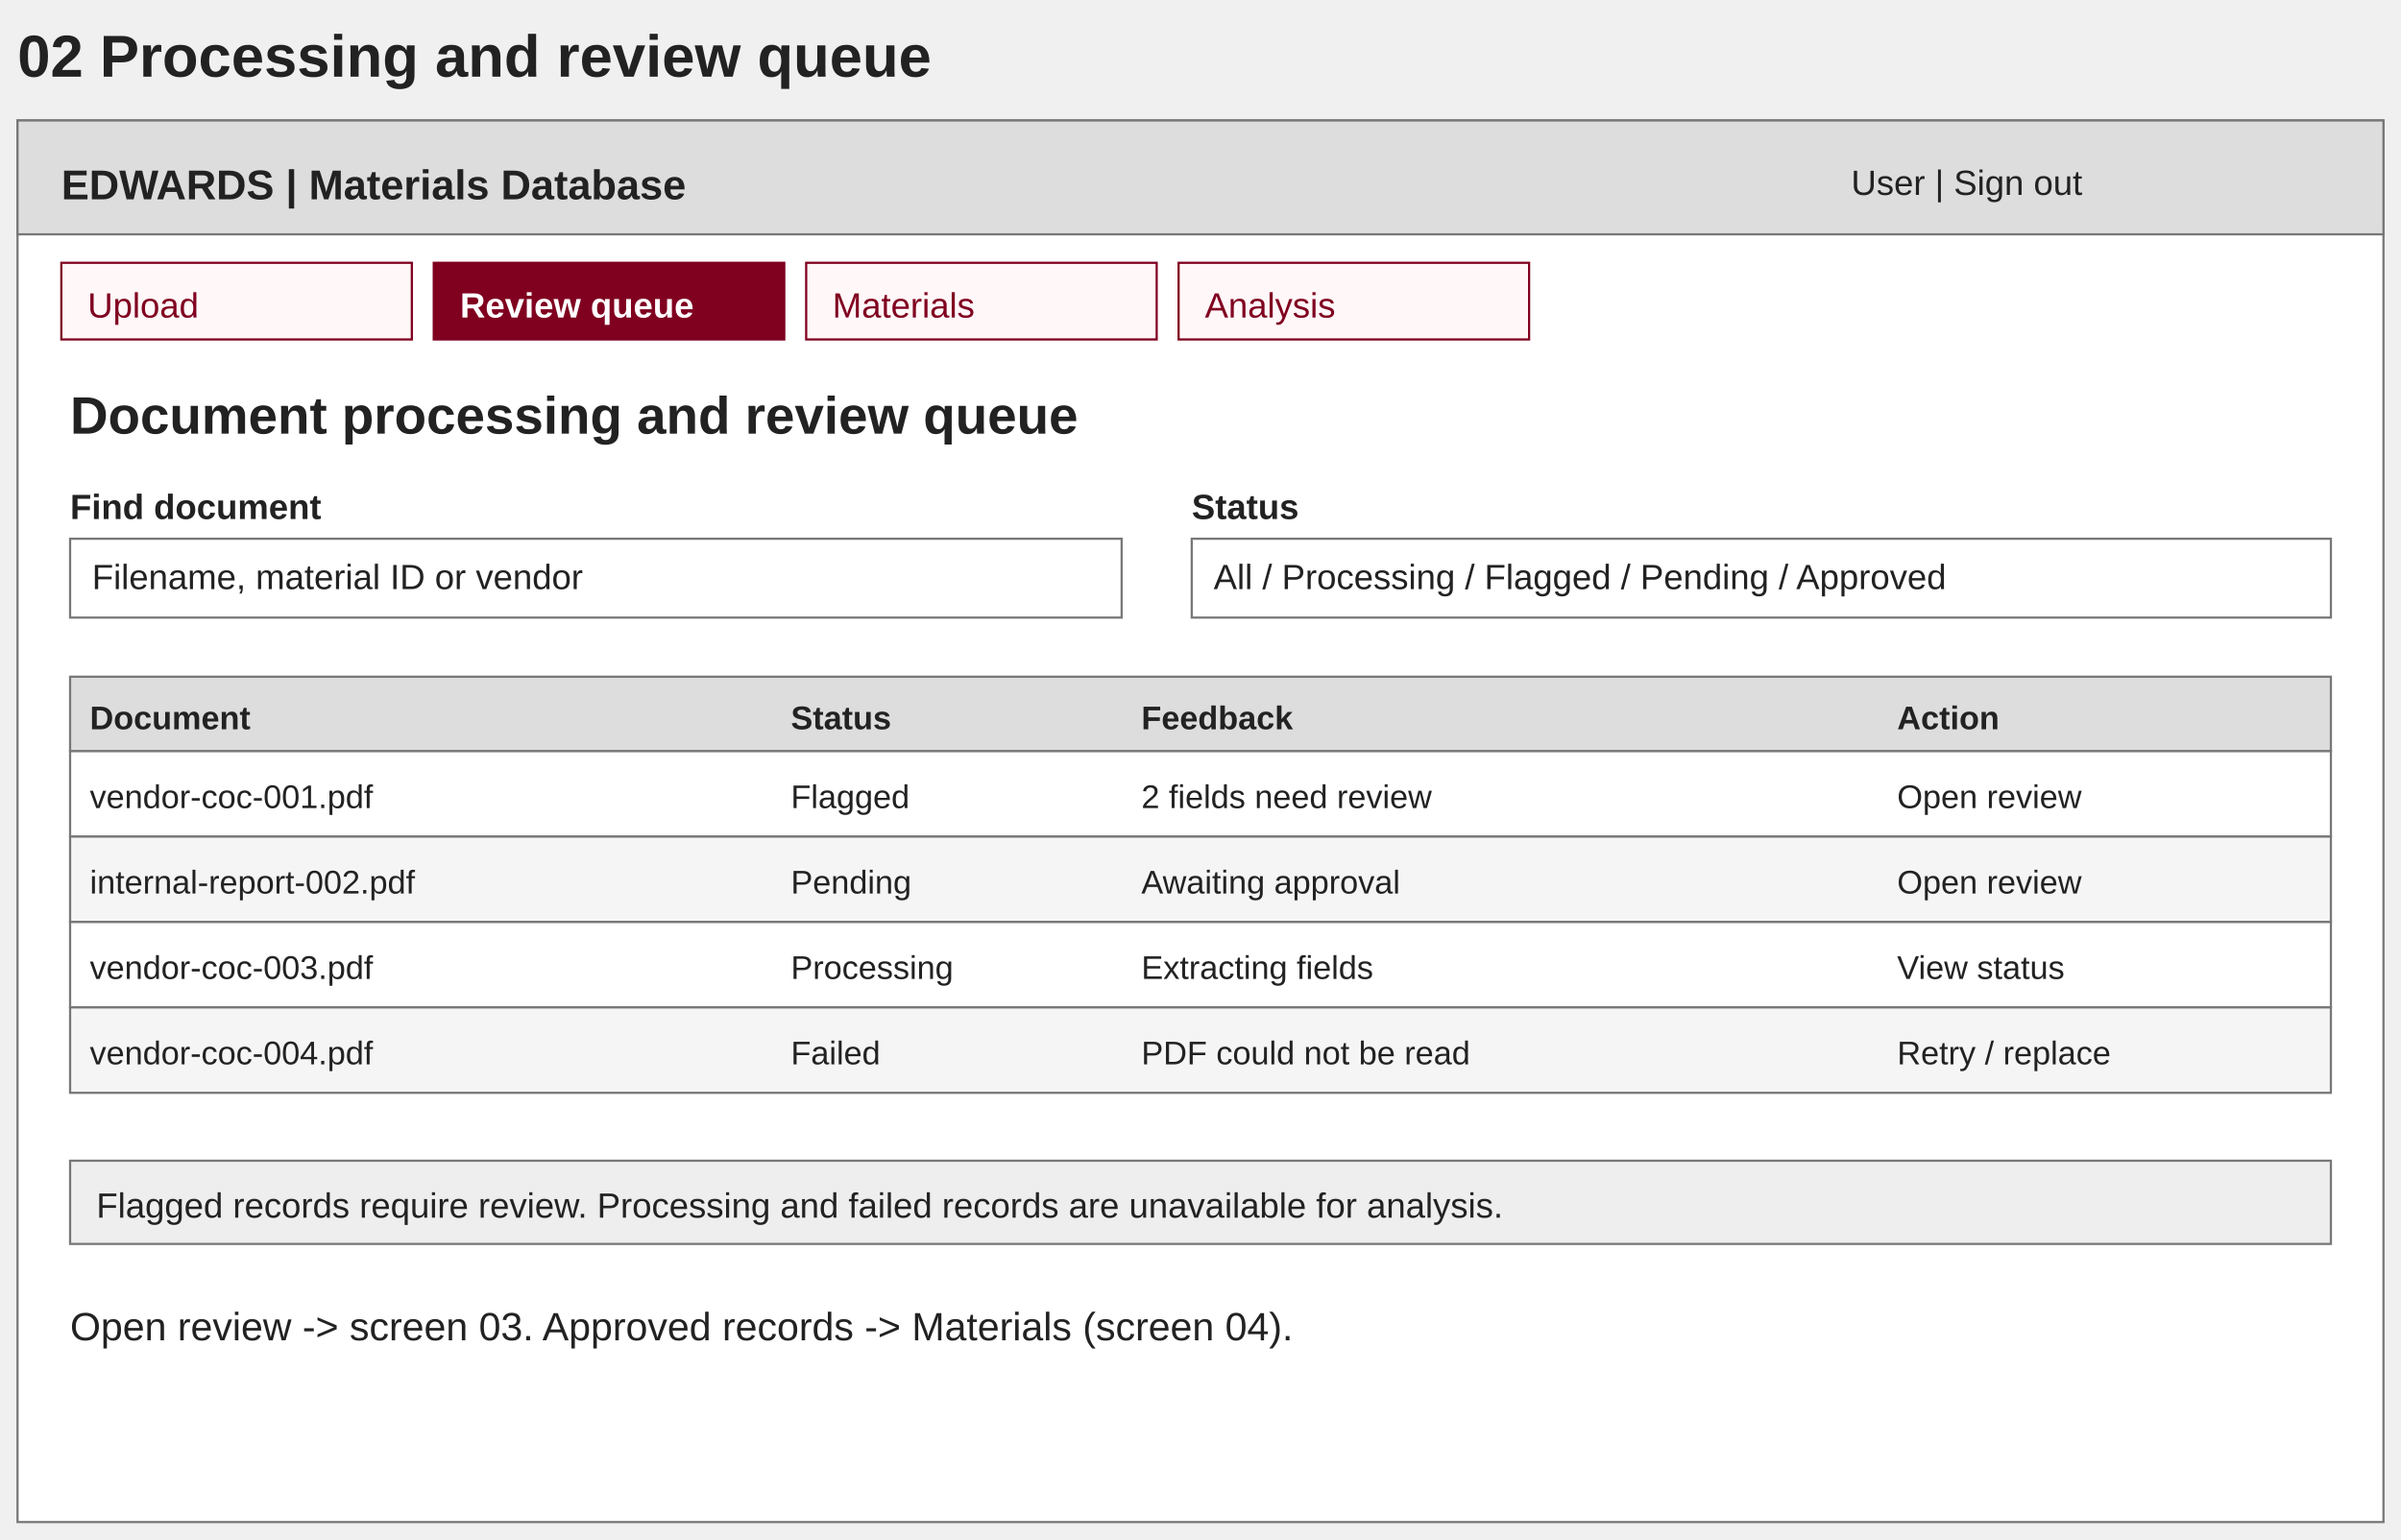
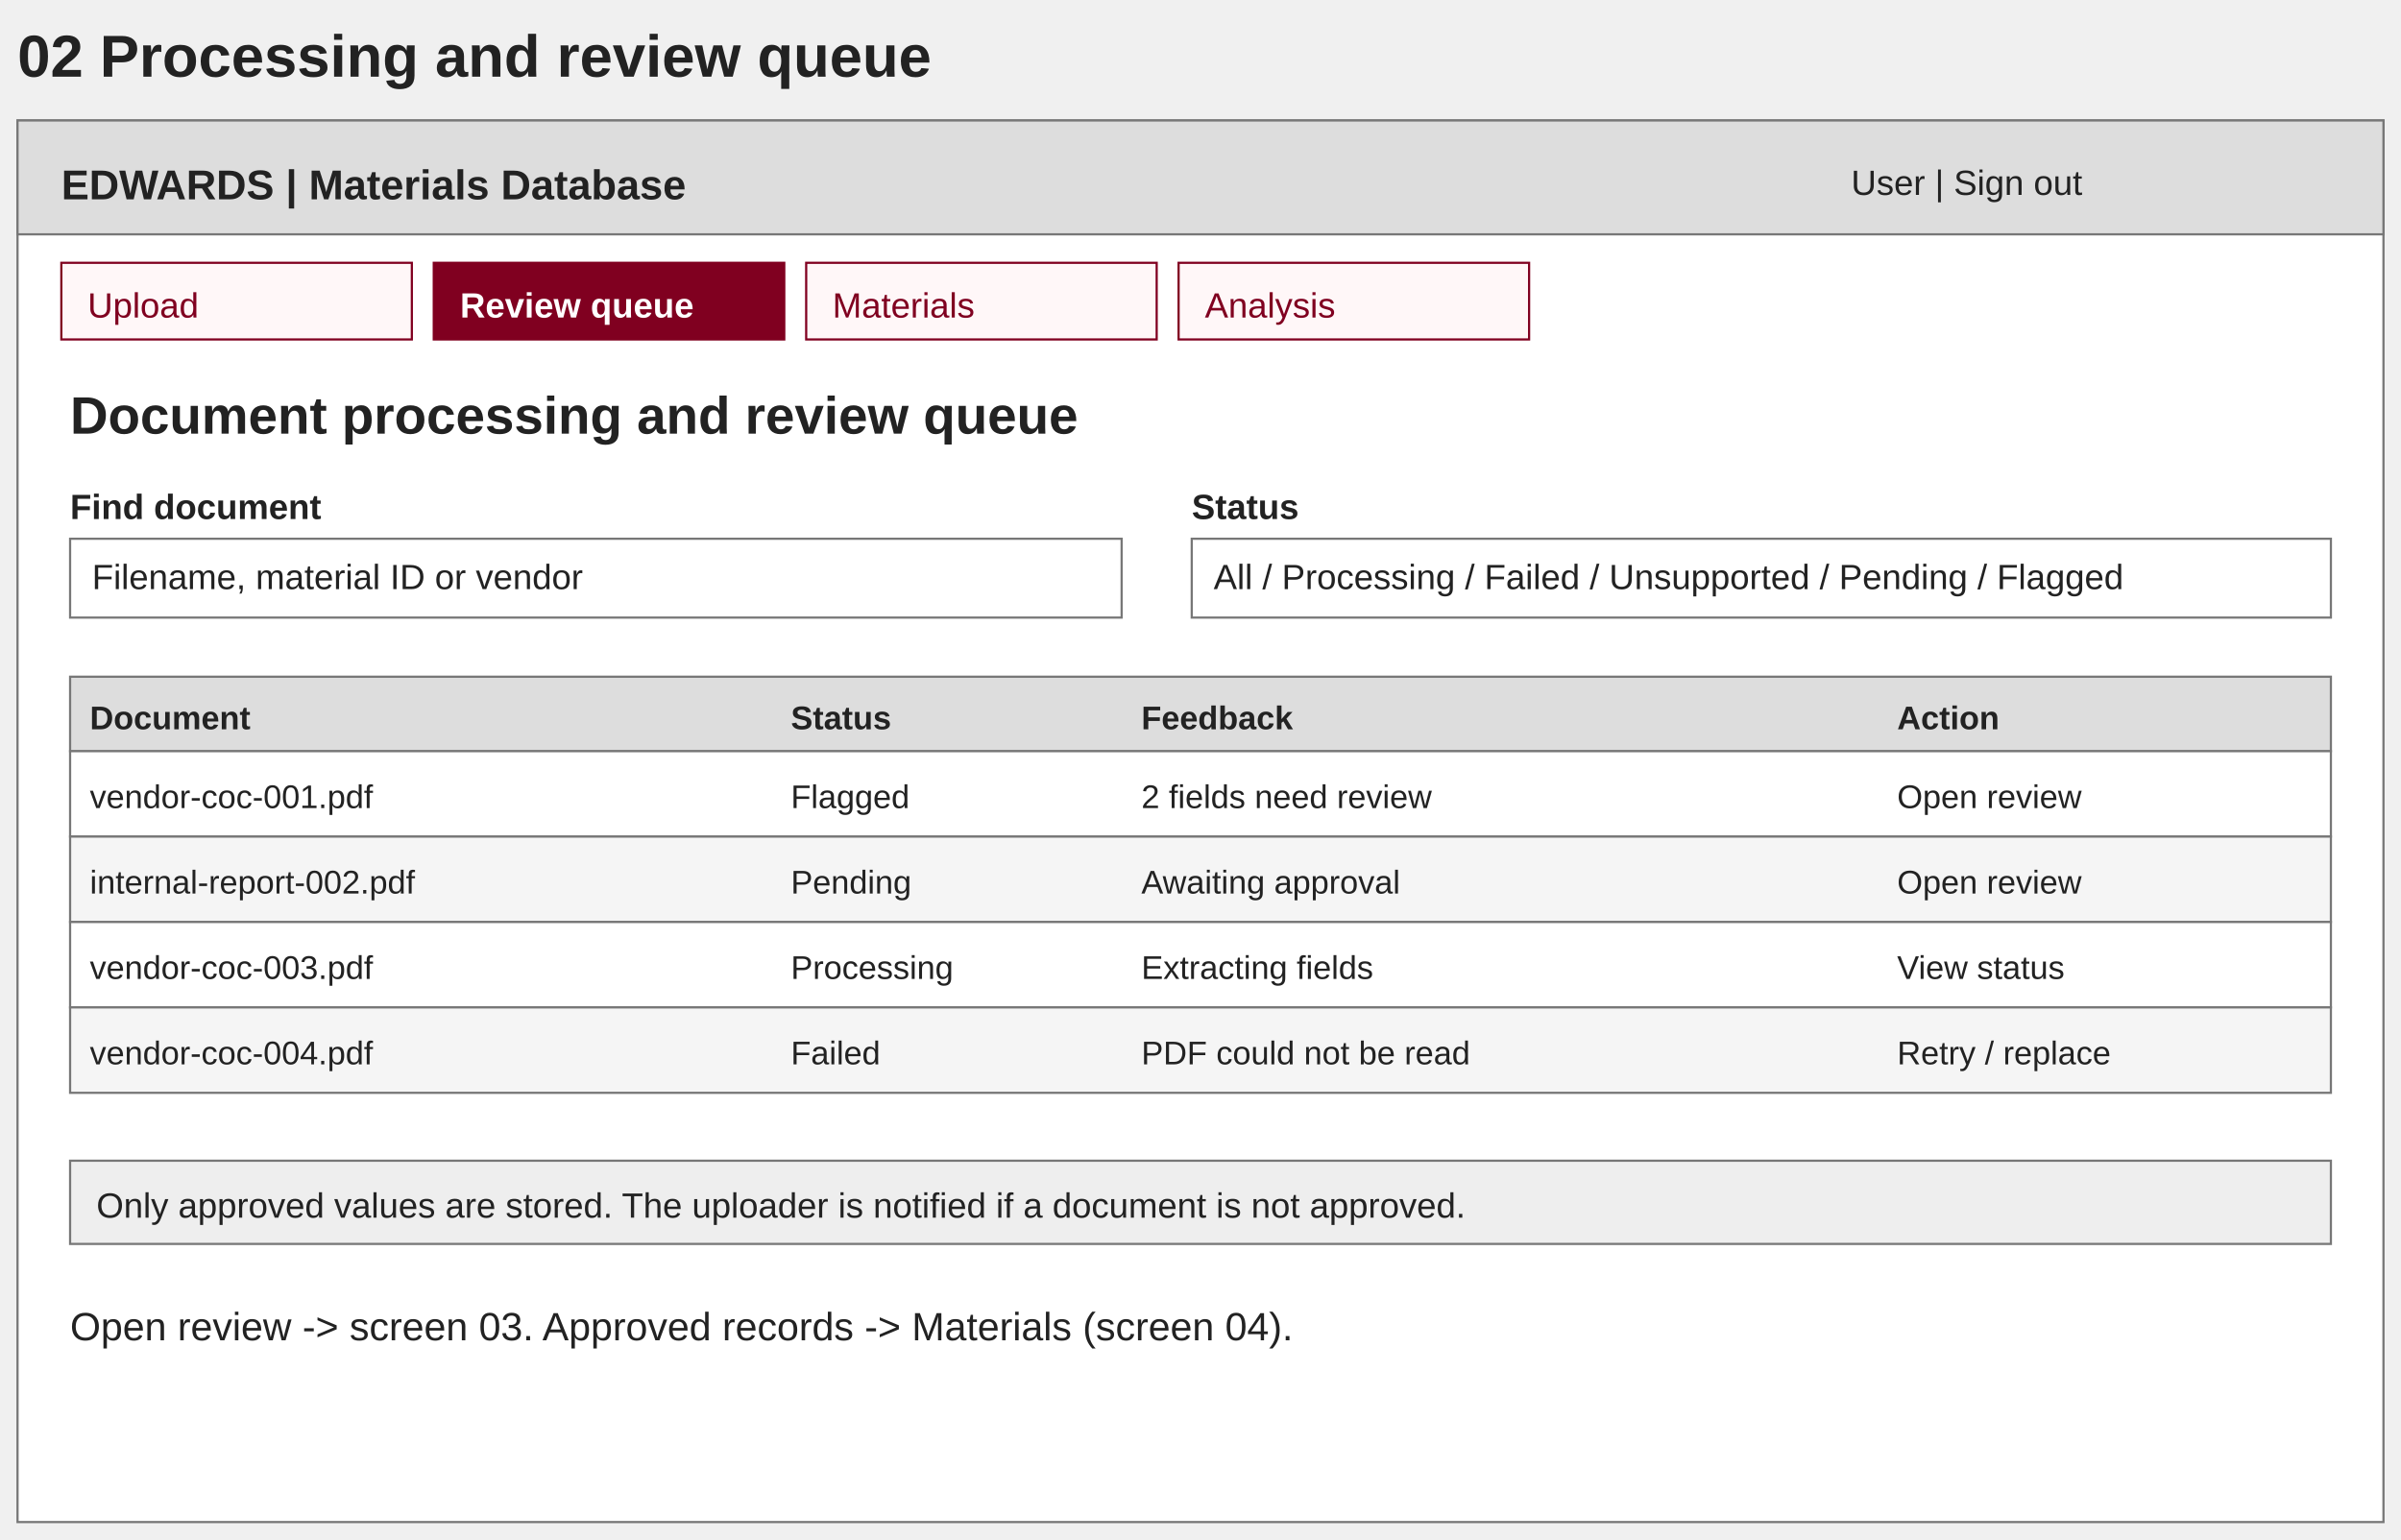
<svg xmlns="http://www.w3.org/2000/svg" width="1096" height="703" viewBox="0 0 1096 703">
  <text x="8.0" y="35.0" font-family="Arial,sans-serif" font-size="27" font-weight="bold" fill="#222222">02  Processing and review queue</text>
  <rect x="8.0" y="55.0" width="1080" height="640" fill="#ffffff" stroke="#777777" />
  <rect x="8.0" y="55.0" width="1080" height="52" fill="#dddddd" stroke="#777777" />
  <text x="28.0" y="91.0" font-family="Arial,sans-serif" font-size="19" font-weight="bold" fill="#222222">EDWARDS  |  Materials Database</text>
  <text x="845.0" y="89.0" font-family="Arial,sans-serif" font-size="16" font-weight="normal" fill="#222222">User  |  Sign out</text>
  <rect x="28.0" y="120.0" width="160" height="35" fill="#fff7f8" stroke="#800020" />
  <text x="40.0" y="145.0" font-family="Arial,sans-serif" font-size="16" font-weight="normal" fill="#800020">Upload</text>
  <rect x="198.0" y="120.0" width="160" height="35" fill="#800020" stroke="#800020" />
  <text x="210.0" y="145.0" font-family="Arial,sans-serif" font-size="16" font-weight="bold" fill="#ffffff">Review queue</text>
  <rect x="368.0" y="120.0" width="160" height="35" fill="#fff7f8" stroke="#800020" />
  <text x="380.0" y="145.0" font-family="Arial,sans-serif" font-size="16" font-weight="normal" fill="#800020">Materials</text>
  <rect x="538.0" y="120.0" width="160" height="35" fill="#fff7f8" stroke="#800020" />
  <text x="550.0" y="145.0" font-family="Arial,sans-serif" font-size="16" font-weight="normal" fill="#800020">Analysis</text>
  <text x="32.0" y="198.0" font-family="Arial,sans-serif" font-size="24" font-weight="bold" fill="#222222">Document processing and review queue</text>
  <text x="32.0" y="237.0" font-family="Arial,sans-serif" font-size="16" font-weight="bold" fill="#222222">Find document</text>
  <rect x="32.0" y="246.0" width="480" height="36" fill="#ffffff" stroke="#777777" />
  <text x="42.0" y="269.0" font-family="Arial,sans-serif" font-size="16" font-weight="normal" fill="#222222">Filename, material ID or vendor</text>
  <text x="544.0" y="237.0" font-family="Arial,sans-serif" font-size="16" font-weight="bold" fill="#222222">Status</text>
  <rect x="544.0" y="246.0" width="520" height="36" fill="#ffffff" stroke="#777777" />
-   <text x="554.0" y="269.0" font-family="Arial,sans-serif" font-size="16" font-weight="normal" fill="#222222">All / Processing / Flagged / Pending / Approved</text>
+   <text x="554.0" y="269.0" font-family="Arial,sans-serif" font-size="16" font-weight="normal" fill="#222222">All / Processing / Failed / Unsupported / Pending / Flagged</text>
  <rect x="32.0" y="309.0" width="1032" height="34" fill="#dddddd" stroke="#777777" />
  <text x="41.0" y="333.0" font-family="Arial,sans-serif" font-size="15" font-weight="bold" fill="#222222">Document</text>
  <text x="361.0" y="333.0" font-family="Arial,sans-serif" font-size="15" font-weight="bold" fill="#222222">Status</text>
  <text x="521.0" y="333.0" font-family="Arial,sans-serif" font-size="15" font-weight="bold" fill="#222222">Feedback</text>
  <text x="866.0" y="333.0" font-family="Arial,sans-serif" font-size="15" font-weight="bold" fill="#222222">Action</text>
  <rect x="32.0" y="343.0" width="1032" height="39" fill="#ffffff" stroke="#777777" />
  <text x="41.0" y="369.0" font-family="Arial,sans-serif" font-size="15" font-weight="normal" fill="#222222">vendor-coc-001.pdf</text>
  <text x="361.0" y="369.0" font-family="Arial,sans-serif" font-size="15" font-weight="normal" fill="#222222">Flagged</text>
  <text x="521.0" y="369.0" font-family="Arial,sans-serif" font-size="15" font-weight="normal" fill="#222222">2 fields need review</text>
  <text x="866.0" y="369.0" font-family="Arial,sans-serif" font-size="15" font-weight="normal" fill="#222222">Open review</text>
  <rect x="32.0" y="382.0" width="1032" height="39" fill="#f5f5f5" stroke="#777777" />
  <text x="41.0" y="408.0" font-family="Arial,sans-serif" font-size="15" font-weight="normal" fill="#222222">internal-report-002.pdf</text>
  <text x="361.0" y="408.0" font-family="Arial,sans-serif" font-size="15" font-weight="normal" fill="#222222">Pending</text>
  <text x="521.0" y="408.0" font-family="Arial,sans-serif" font-size="15" font-weight="normal" fill="#222222">Awaiting approval</text>
  <text x="866.0" y="408.0" font-family="Arial,sans-serif" font-size="15" font-weight="normal" fill="#222222">Open review</text>
  <rect x="32.0" y="421.0" width="1032" height="39" fill="#ffffff" stroke="#777777" />
  <text x="41.0" y="447.0" font-family="Arial,sans-serif" font-size="15" font-weight="normal" fill="#222222">vendor-coc-003.pdf</text>
  <text x="361.0" y="447.0" font-family="Arial,sans-serif" font-size="15" font-weight="normal" fill="#222222">Processing</text>
  <text x="521.0" y="447.0" font-family="Arial,sans-serif" font-size="15" font-weight="normal" fill="#222222">Extracting fields</text>
  <text x="866.0" y="447.0" font-family="Arial,sans-serif" font-size="15" font-weight="normal" fill="#222222">View status</text>
  <rect x="32.0" y="460.0" width="1032" height="39" fill="#f5f5f5" stroke="#777777" />
  <text x="41.0" y="486.0" font-family="Arial,sans-serif" font-size="15" font-weight="normal" fill="#222222">vendor-coc-004.pdf</text>
  <text x="361.0" y="486.0" font-family="Arial,sans-serif" font-size="15" font-weight="normal" fill="#222222">Failed</text>
  <text x="521.0" y="486.0" font-family="Arial,sans-serif" font-size="15" font-weight="normal" fill="#222222">PDF could not be read</text>
  <text x="866.0" y="486.0" font-family="Arial,sans-serif" font-size="15" font-weight="normal" fill="#222222">Retry / replace</text>
  <rect x="32.0" y="530.0" width="1032" height="38" fill="#eeeeee" stroke="#777777" />
-   <text x="44.0" y="556.0" font-family="Arial,sans-serif" font-size="16" font-weight="normal" fill="#222222">Flagged records require review. Processing and failed records are unavailable for analysis.</text>
+   <text x="44.0" y="556.0" font-family="Arial,sans-serif" font-size="16" font-weight="normal" fill="#222222">Only approved values are stored. The uploader is notified if a document is not approved.</text>
  <text x="32.0" y="612.0" font-family="Arial,sans-serif" font-size="18" font-weight="normal" fill="#222222">Open review -&gt; screen 03. Approved records -&gt; Materials (screen 04).</text>
</svg>
